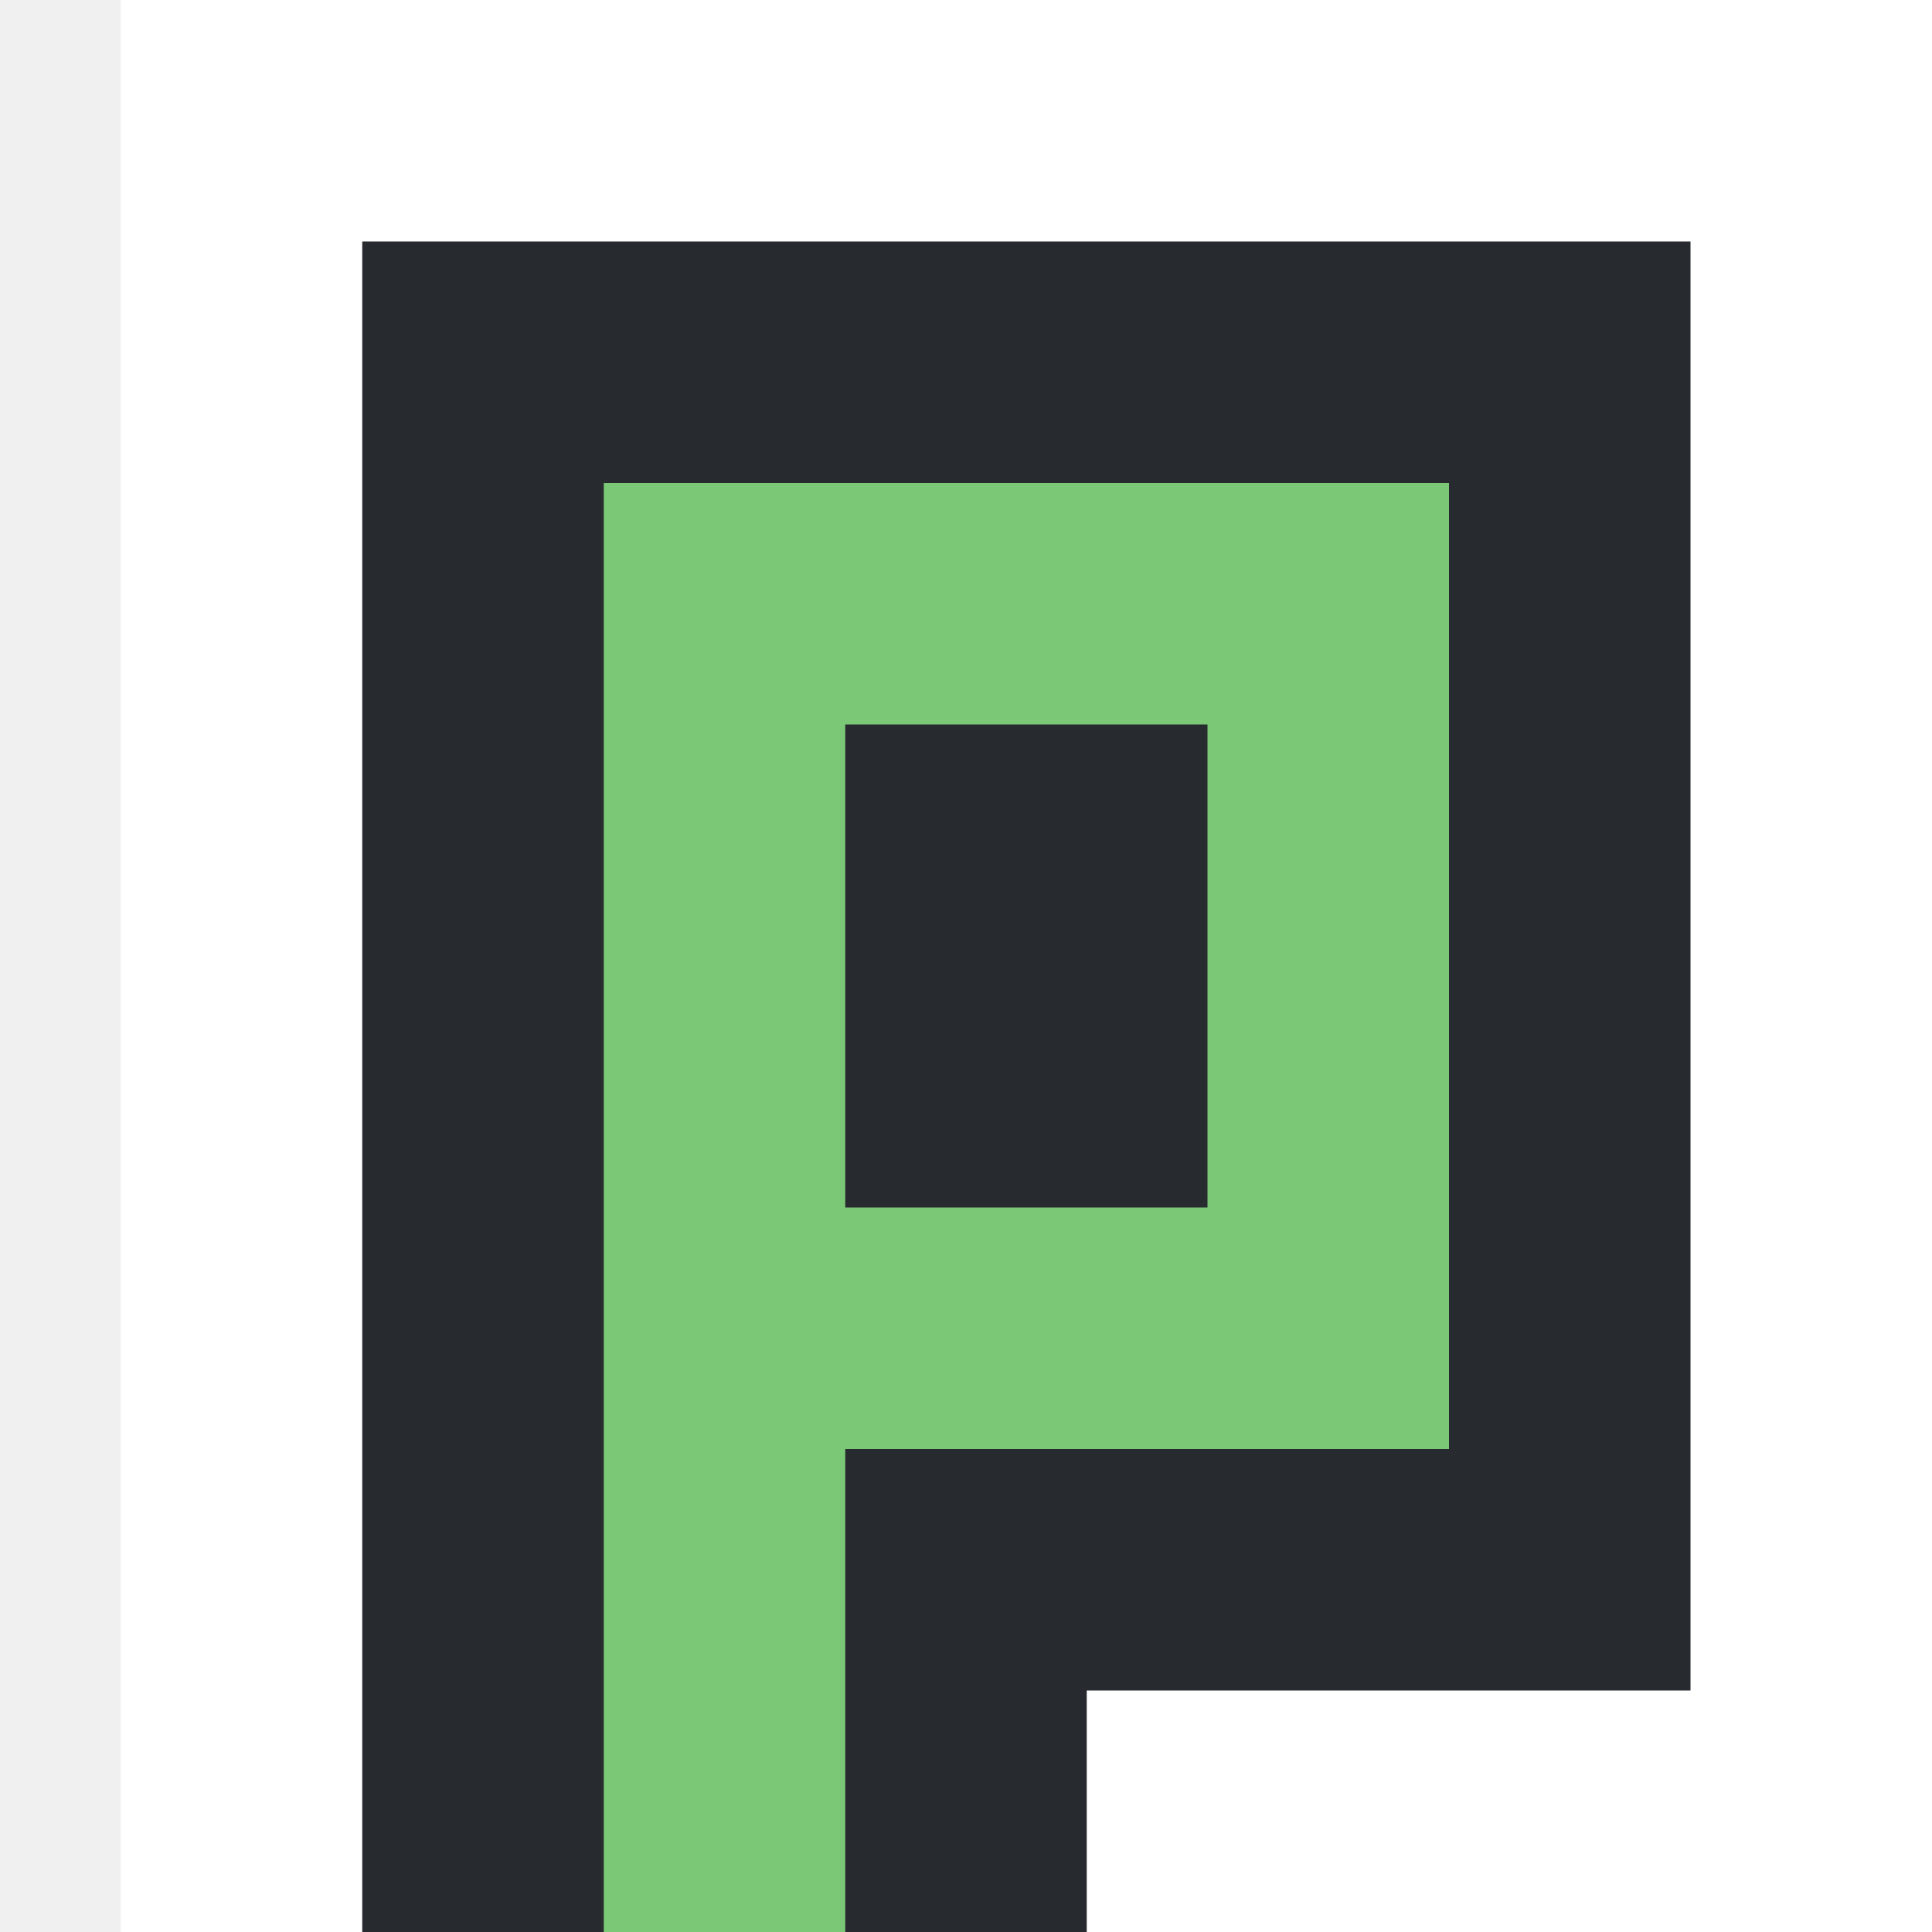
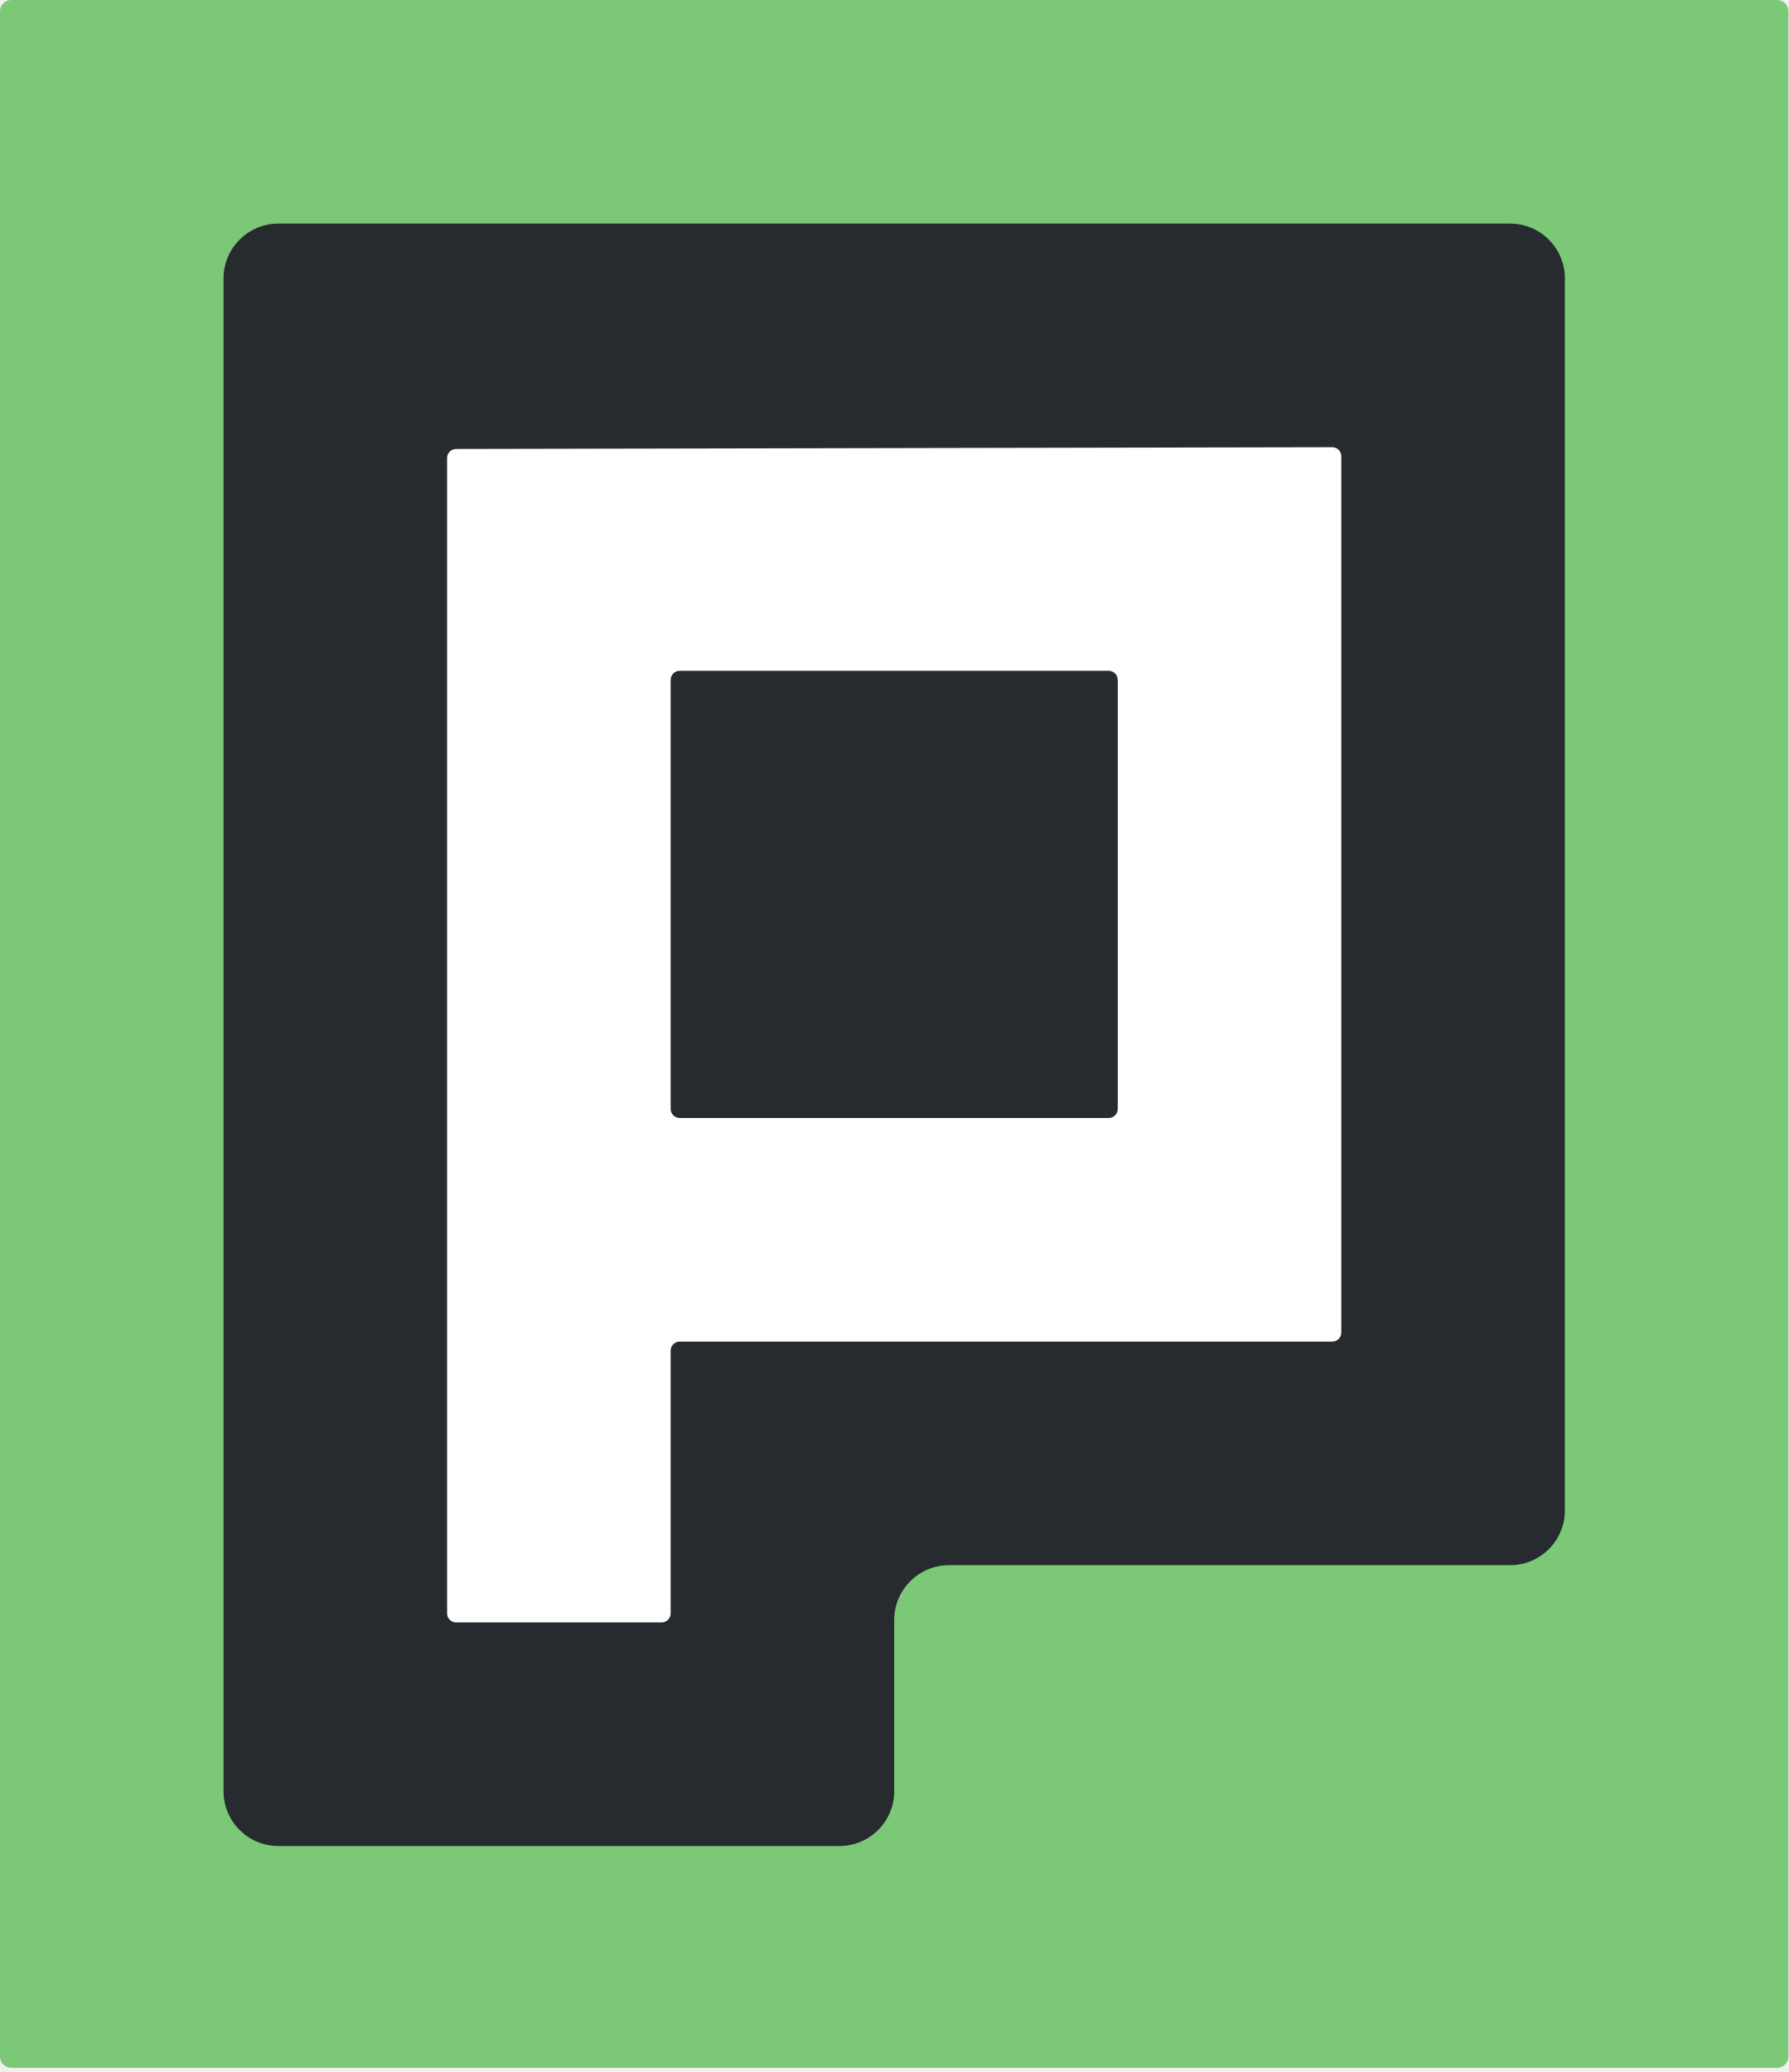
- <svg xmlns="http://www.w3.org/2000/svg" width="512" height="512" shape-rendering="geometricPrecision">
-   <path fill="#fff" d="M32 0h480v512H32z" />
-   <g fill="none">
-     <path stroke="#272a2f" stroke-width="192" d="M192 512V160h160v192H192" />
-     <path stroke="#7bc876" stroke-width="64" d="M192 512V160h160v192H192" />
-   </g>
+ <svg xmlns="http://www.w3.org/2000/svg" width="120" height="139" fill="none">
+   <path fill="#7BC876" d="M119.244 0H.756A.756.756 0 0 0 0 .756v137.208c0 .417.339.756.756.756h118.488a.757.757 0 0 0 .756-.756V.756a.757.757 0 0 0-.756-.756Z" />
+   <path fill="#272A2F" d="M18.677 15A3.677 3.677 0 0 0 15 18.677v101.488a3.677 3.677 0 0 0 3.677 3.676h37.647a3.677 3.677 0 0 0 3.677-3.676v-11.488A3.678 3.678 0 0 1 63.678 105h37.648a3.676 3.676 0 0 0 3.676-3.677V18.676a3.677 3.677 0 0 0-3.676-3.677h-82.65V15Z" />
+   <path fill="#fff" d="M90 30.608v58.786a.606.606 0 0 1-.606.606H45.606a.606.606 0 0 0-.606.606v17.628a.606.606 0 0 1-.606.606H30.606a.606.606 0 0 1-.606-.606V30.725c0-.334.27-.605.605-.606l58.788-.117c.335 0 .607.27.607.606Z" />
+   <path fill="#272A2F" d="M74.392 45H45.609a.608.608 0 0 0-.609.608v28.783c0 .336.273.609.608.609h28.784A.608.608 0 0 0 75 74.39V45.608a.608.608 0 0 0-.608-.608Z" />
</svg>
